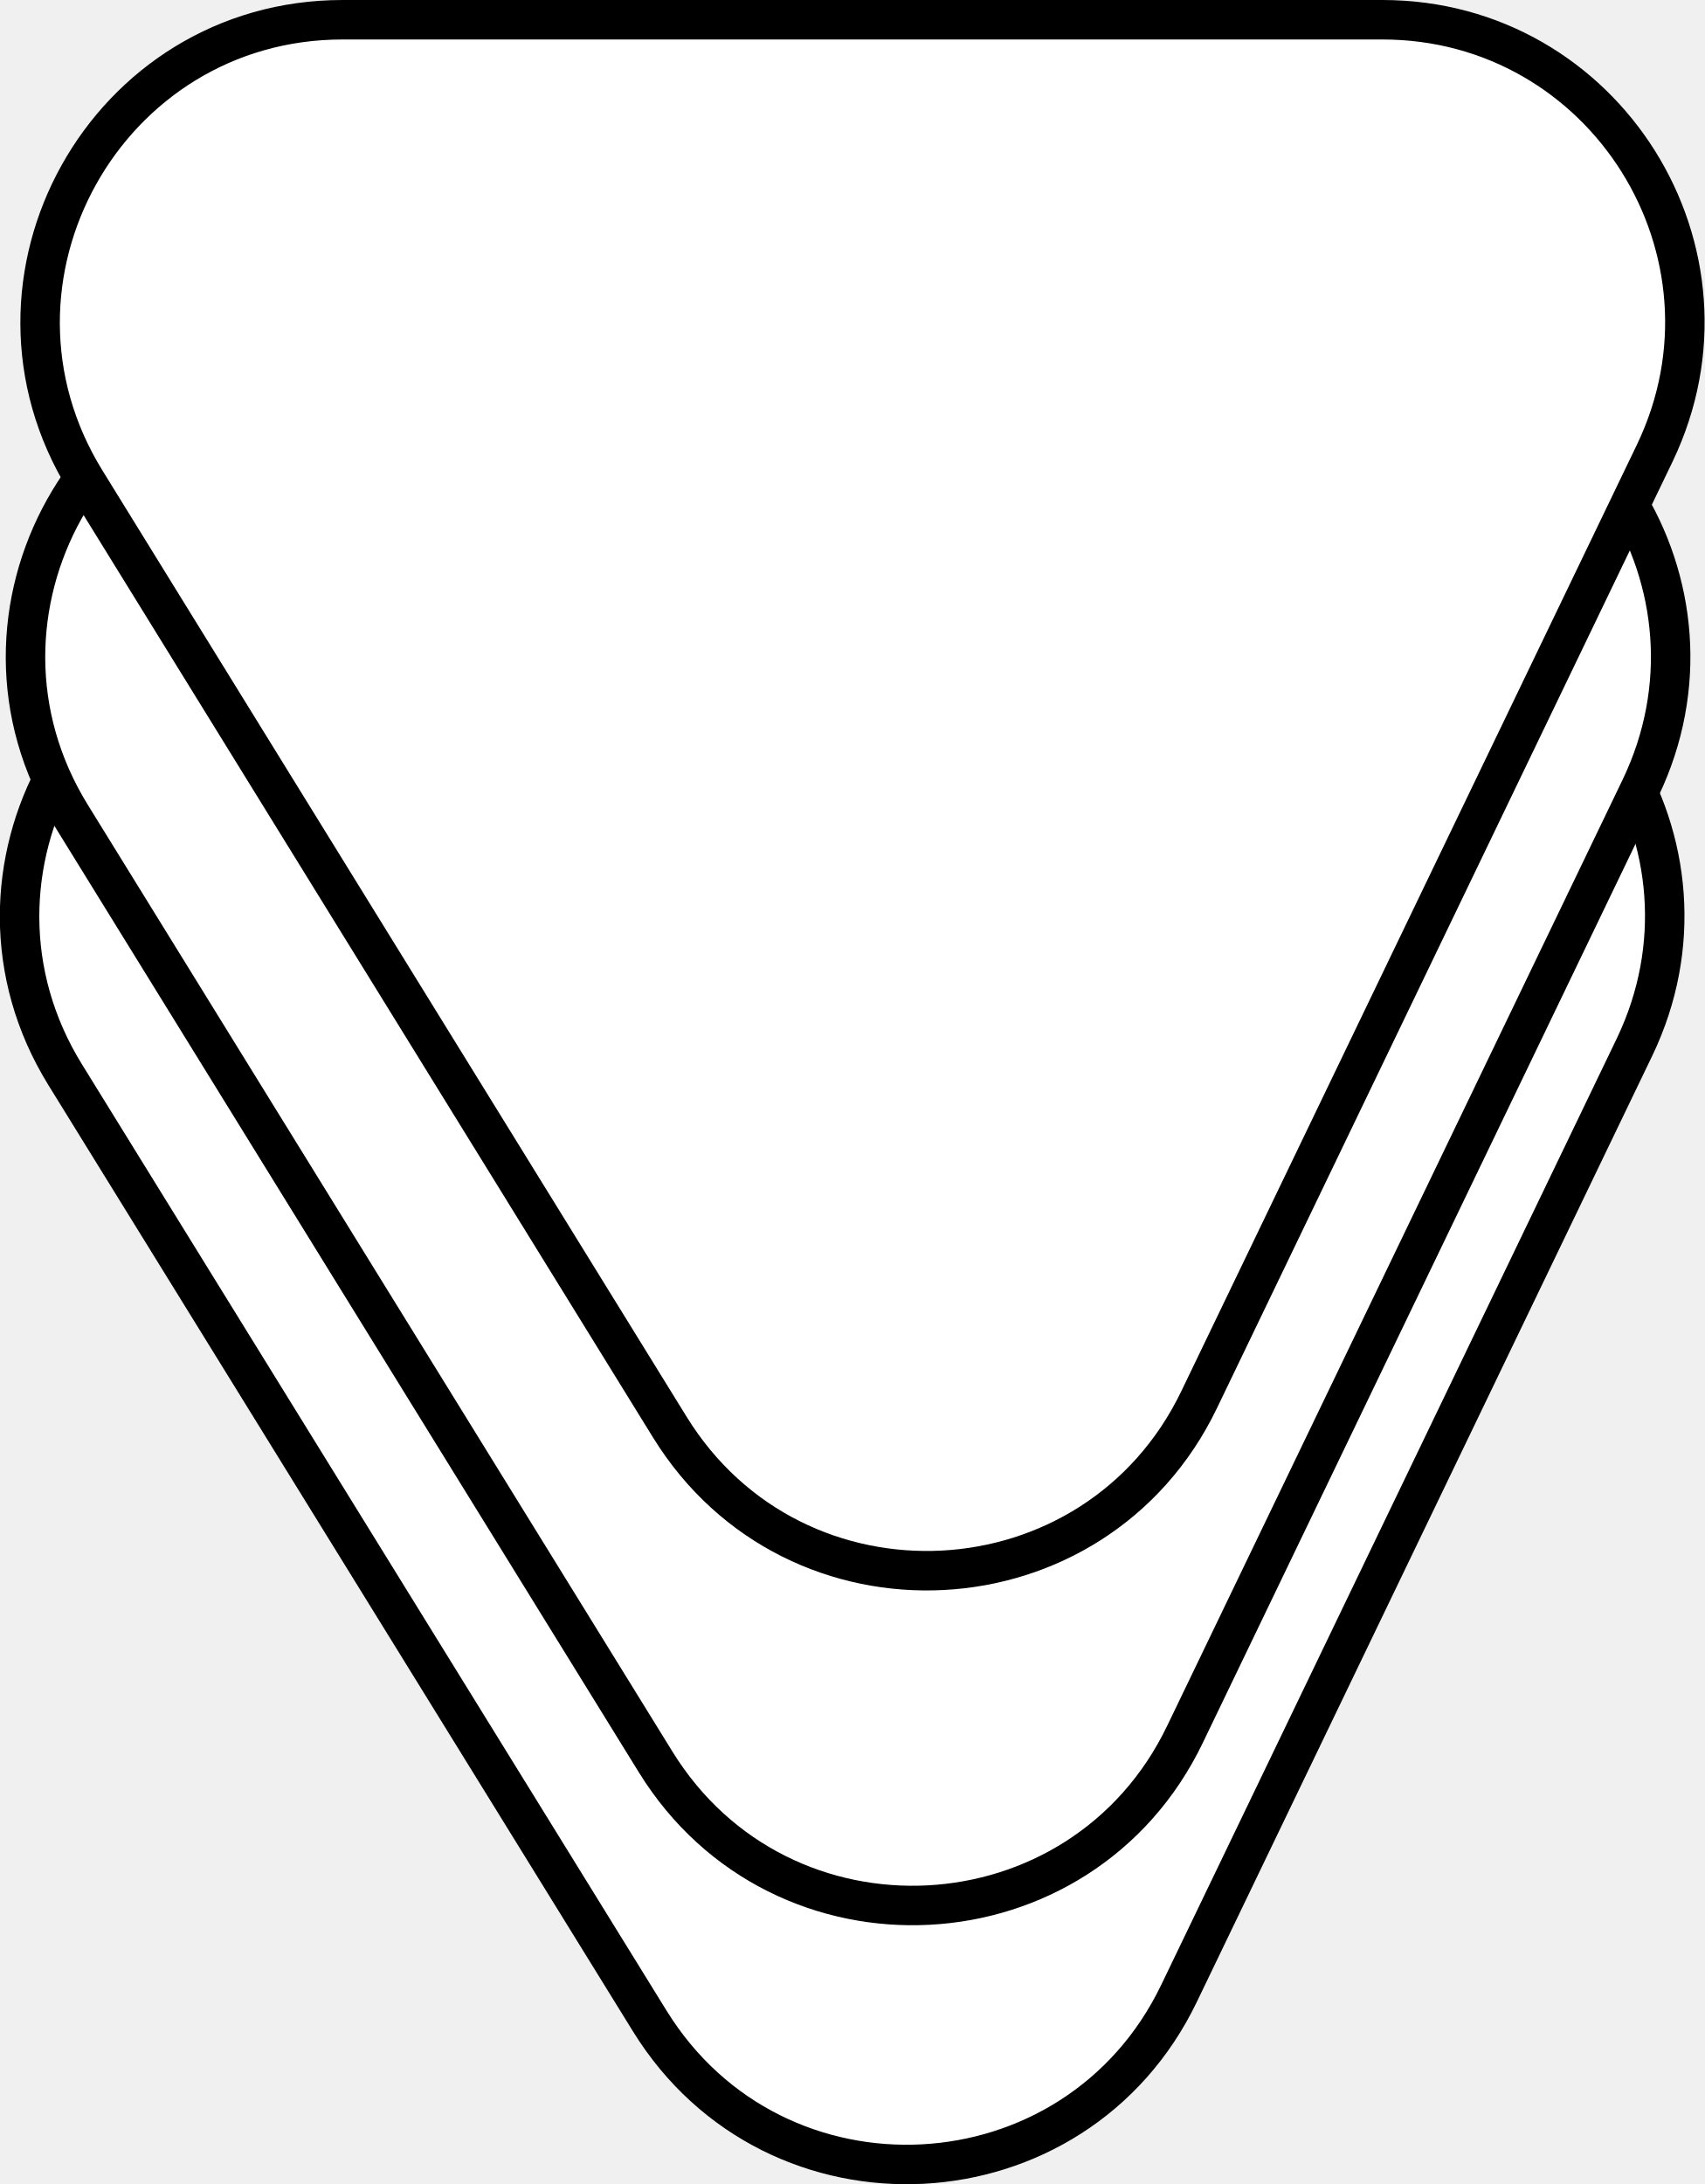
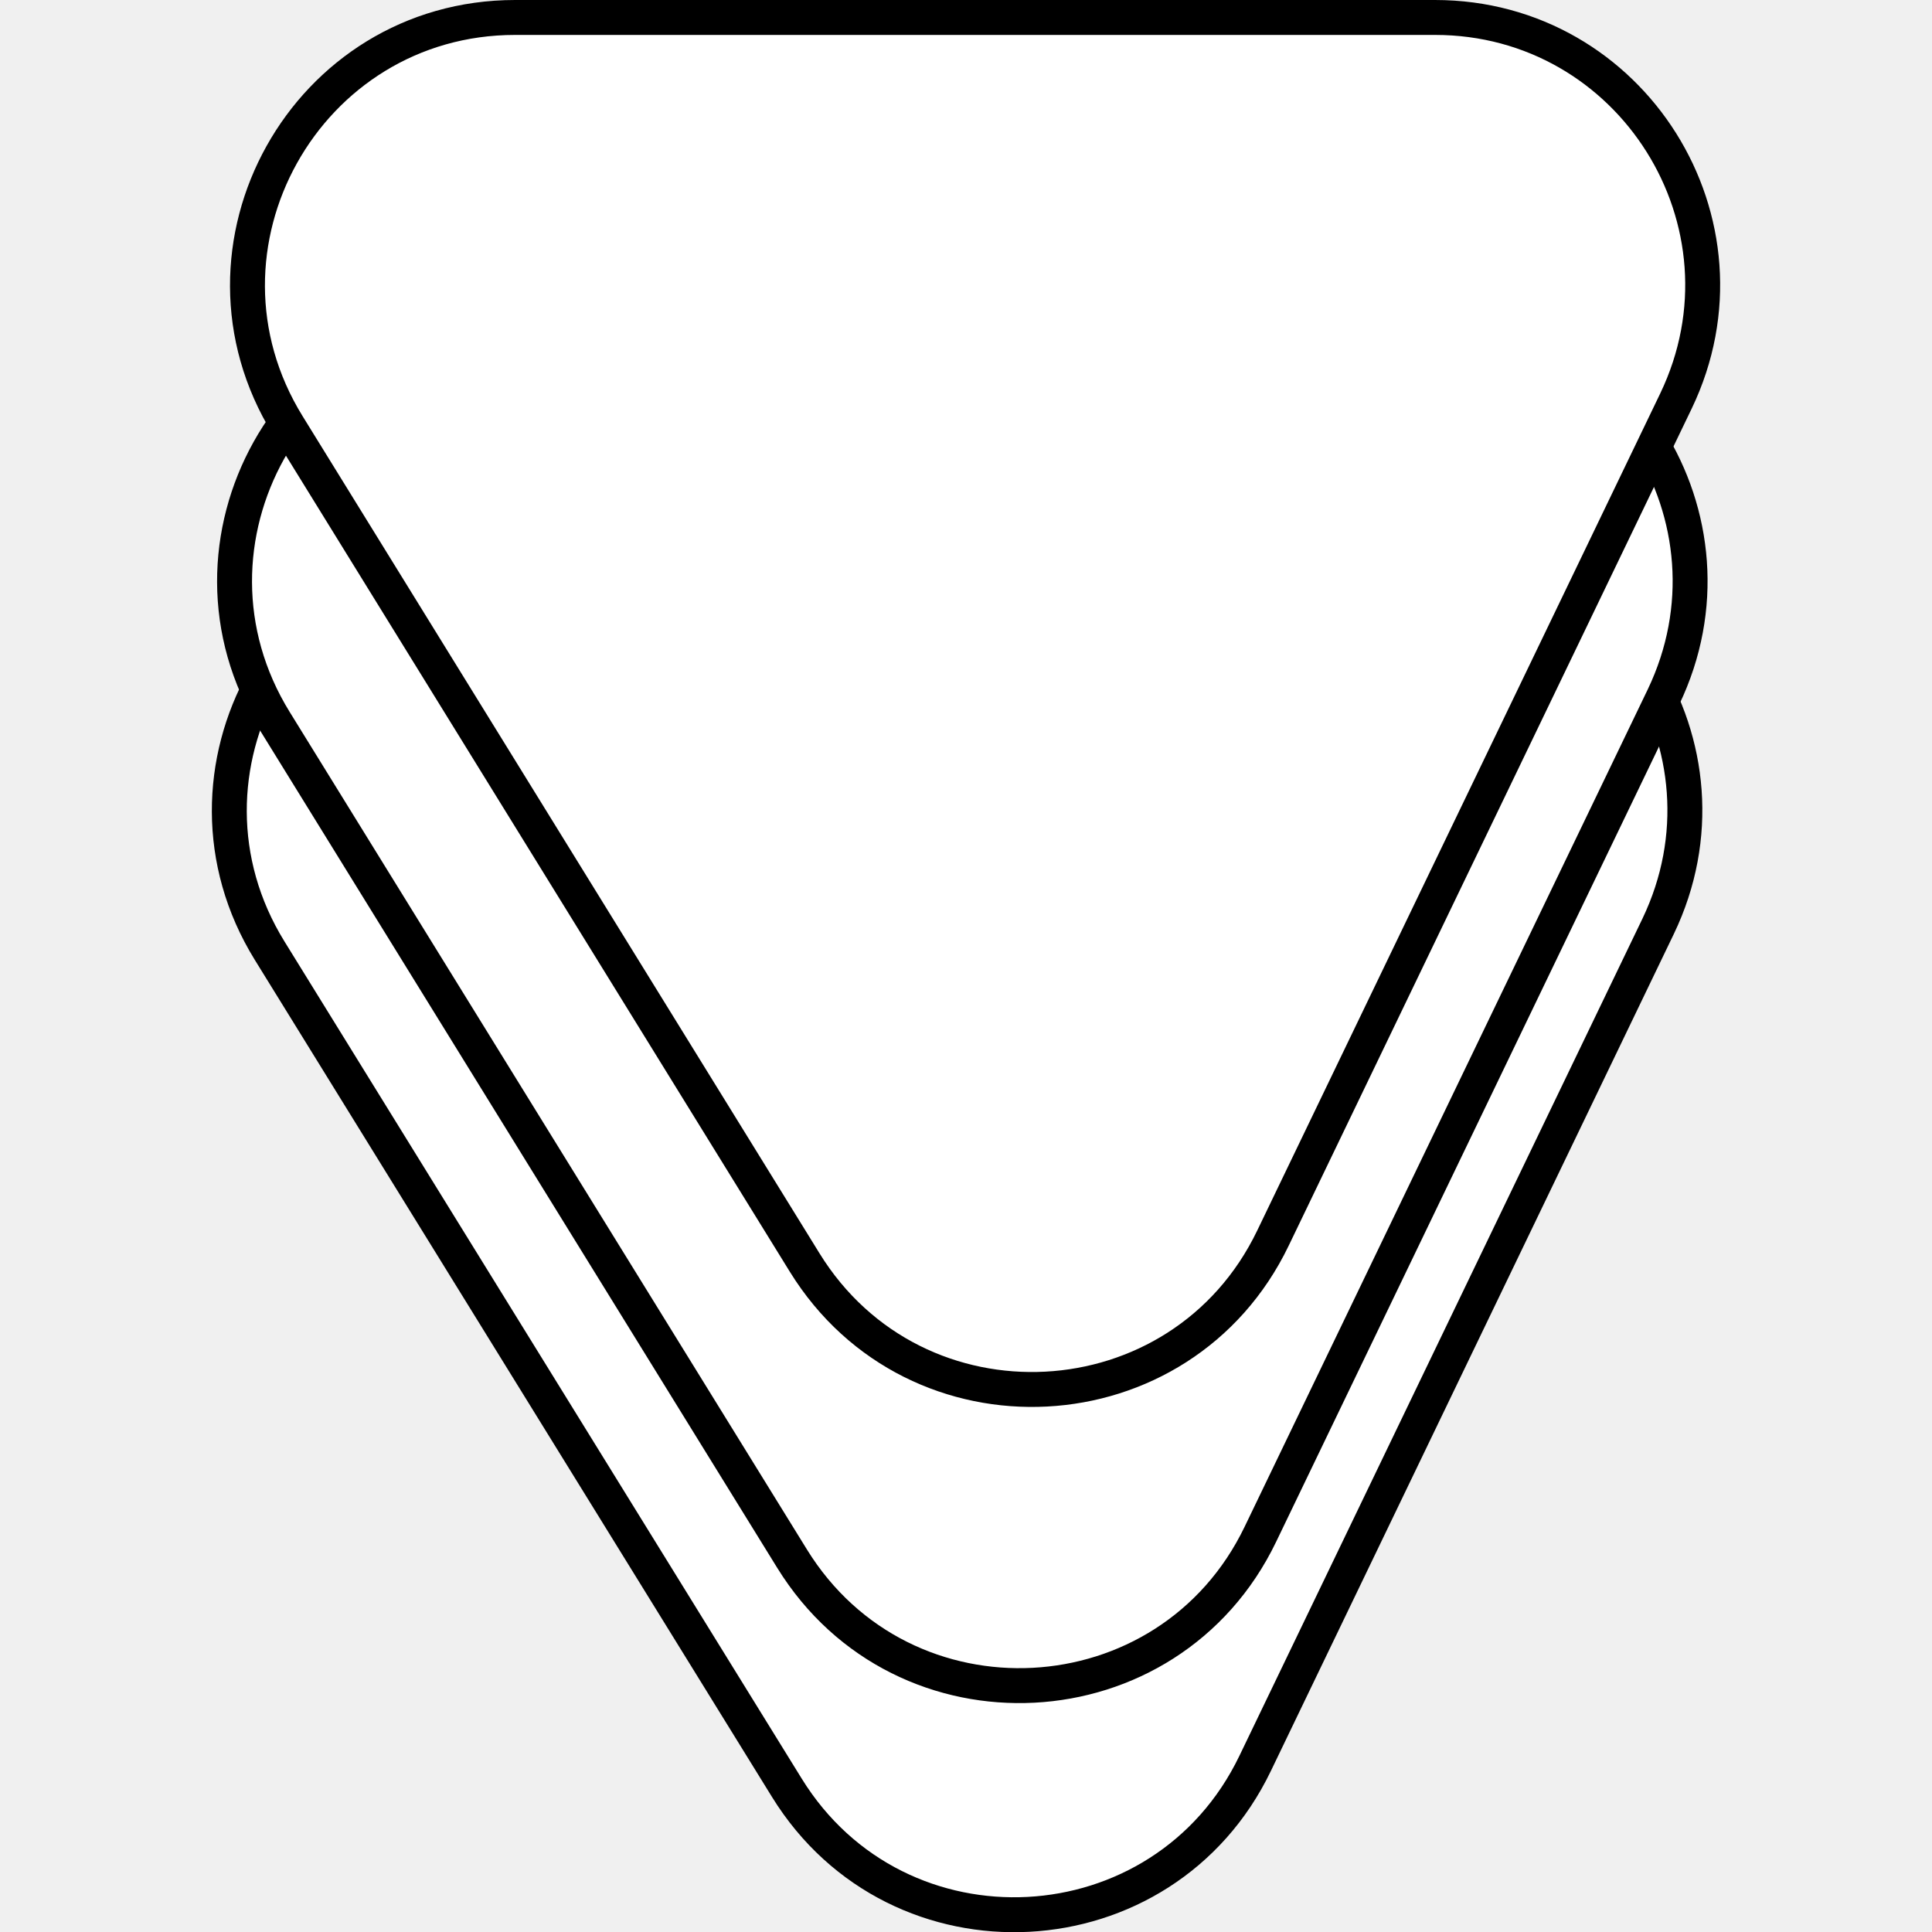
- <svg xmlns="http://www.w3.org/2000/svg" id="katman_2" data-name="katman 2" viewBox="0 0 43.18 55.32">
+ <svg xmlns="http://www.w3.org/2000/svg" id="katman_2" data-name="katman 2" viewBox="0 0 55.32 55.32">
  <defs>
    <style>
      .cls-1 {
        fill: #fff;
        stroke: #000;
        stroke-miterlimit: 10;
      }
    </style>
  </defs>
-   <g id="katman_1" data-name="katman 1">
+   <g id="katman_1" data-name="katman 1" transform="translate(6.07, 0)">
    <g>
      <path class="cls-1" d="M8.17,15.54h26.34c5.64,0,9.34,5.89,6.9,10.98l-11.54,23.97c-2.62,5.45-10.23,5.85-13.41.7L1.65,27.22c-3.15-5.1.52-11.68,6.51-11.68Z" />
      <path class="cls-1" d="M8.32,8.98h26.34c5.64,0,9.34,5.89,6.9,10.98l-11.54,23.97c-2.62,5.45-10.23,5.85-13.41.7L1.8,20.65c-3.15-5.1.52-11.68,6.51-11.68Z" />
      <path class="cls-1" d="M8.68.5h26.34c5.64,0,9.34,5.89,6.9,10.98l-11.54,23.97c-2.62,5.45-10.23,5.85-13.41.7L2.17,12.18C-.98,7.08,2.69.5,8.68.5Z" />
    </g>
  </g>
</svg>
